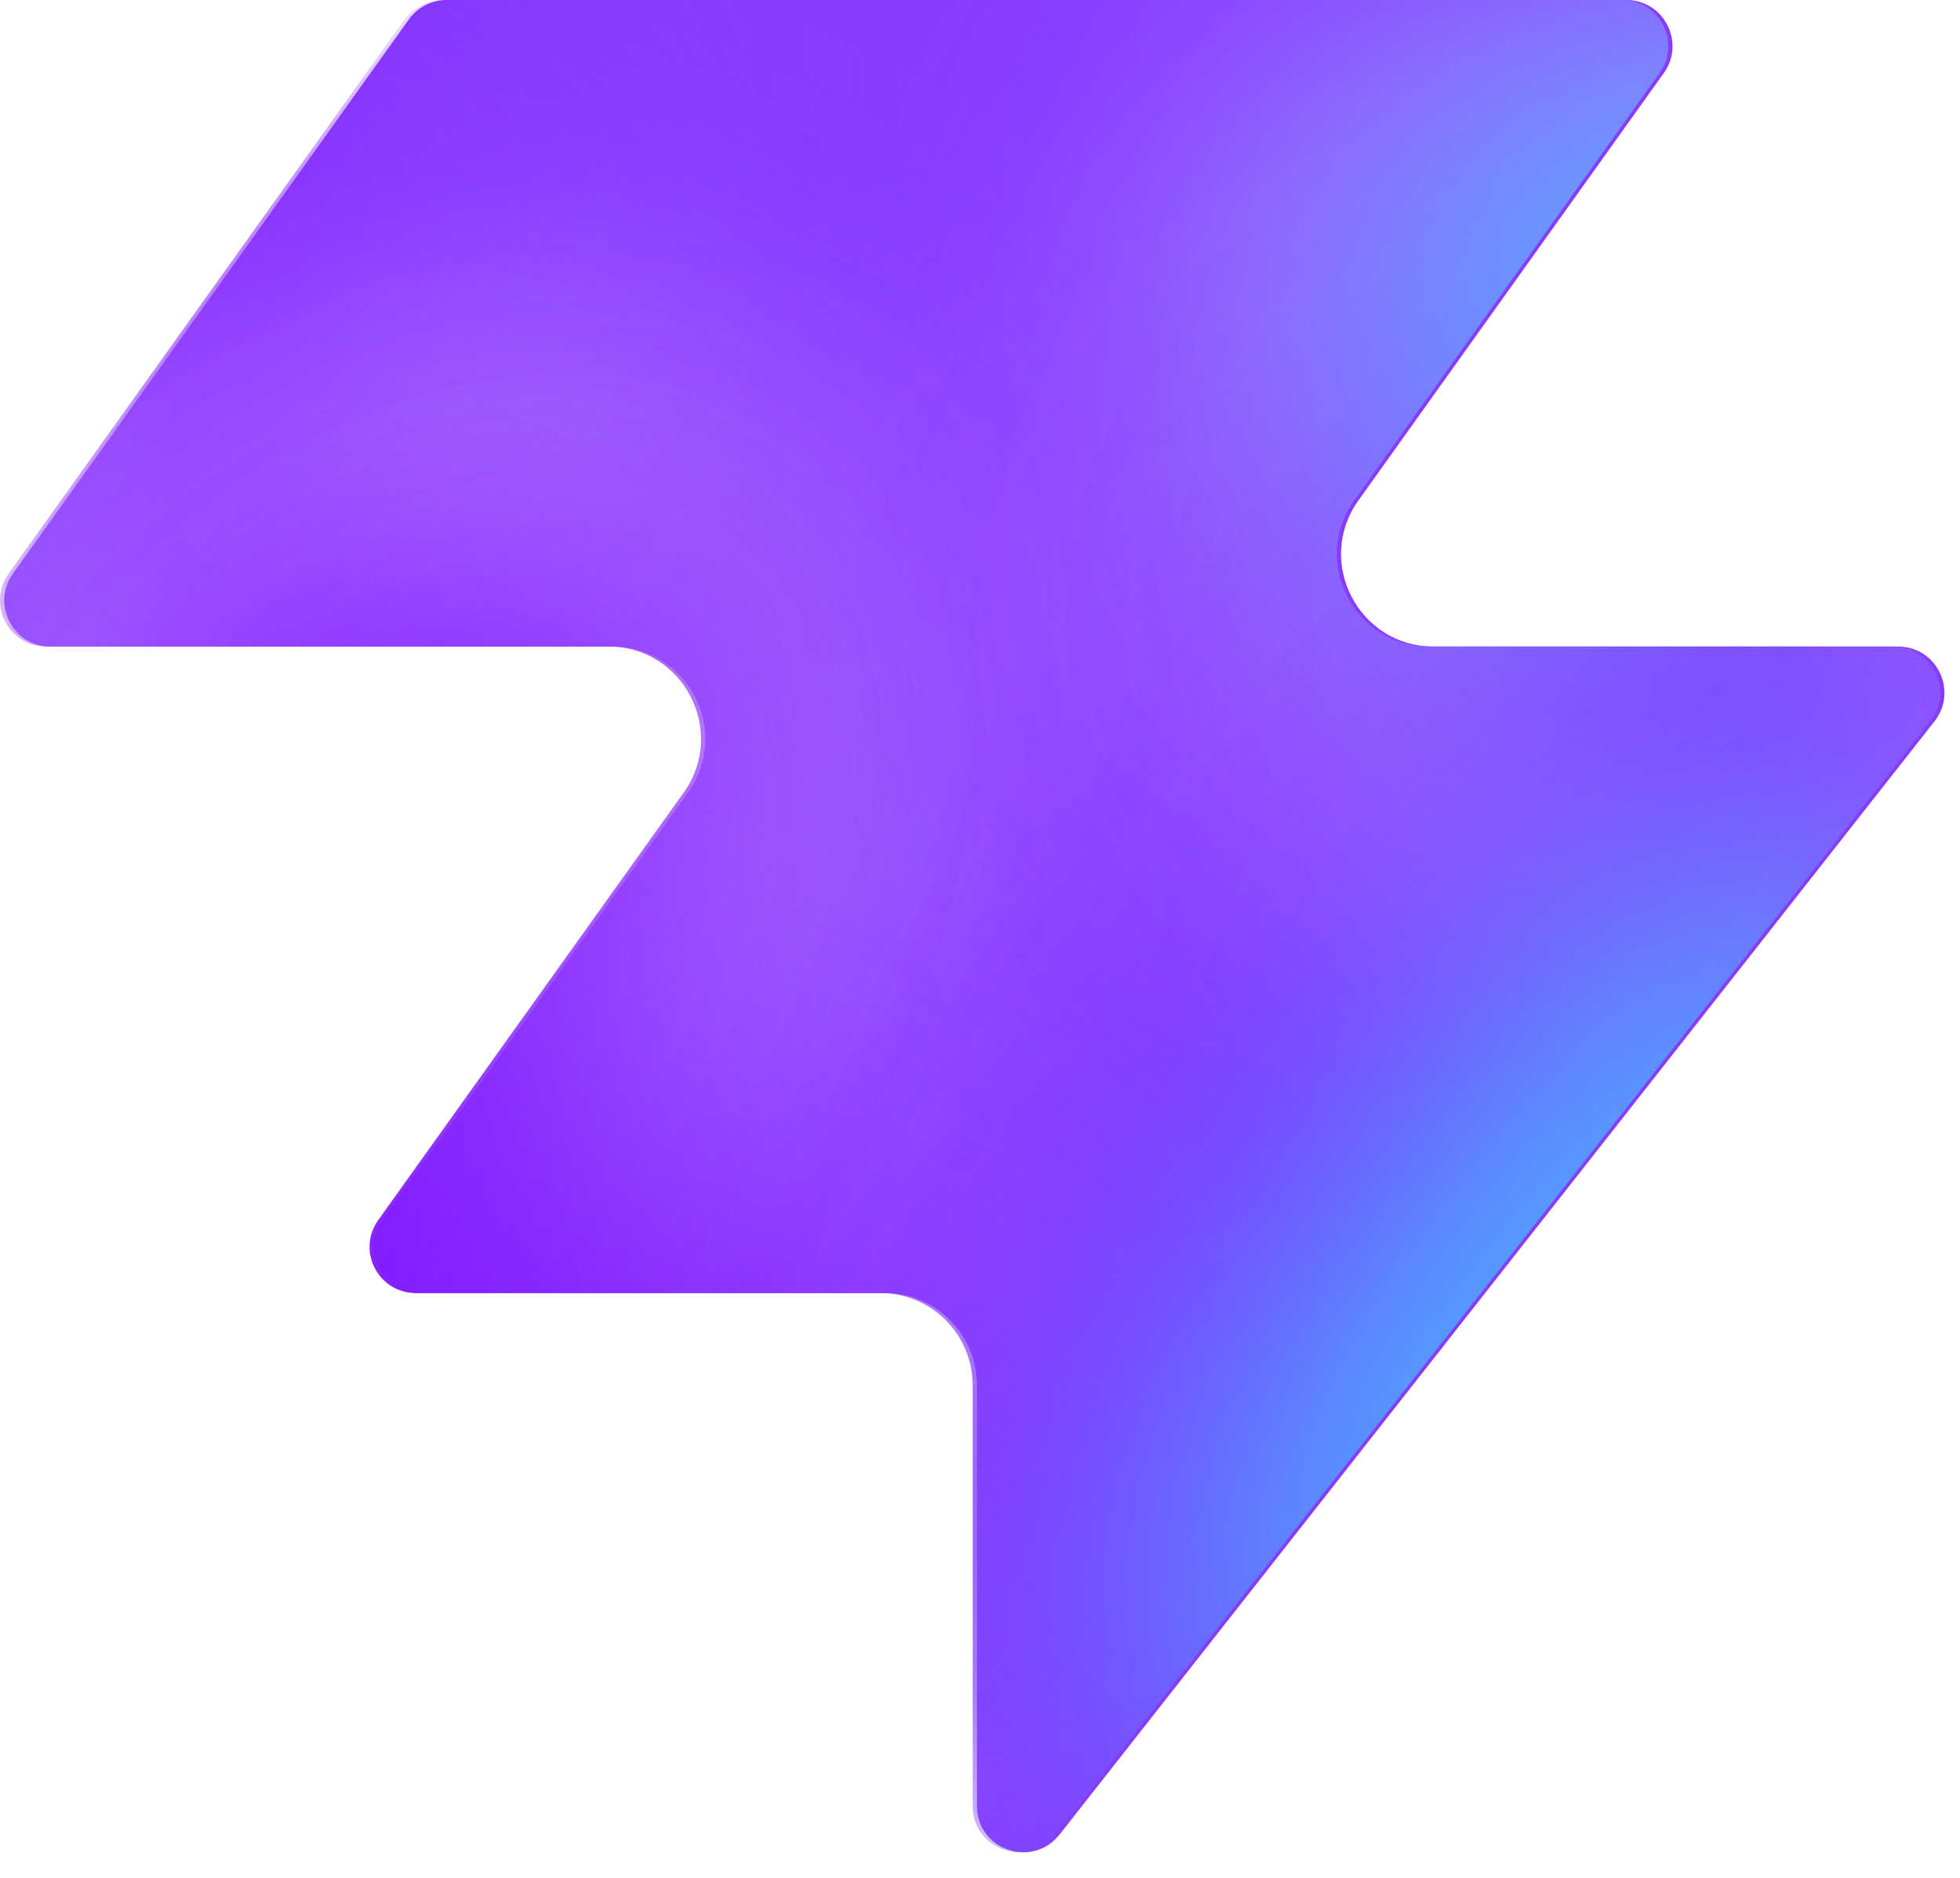
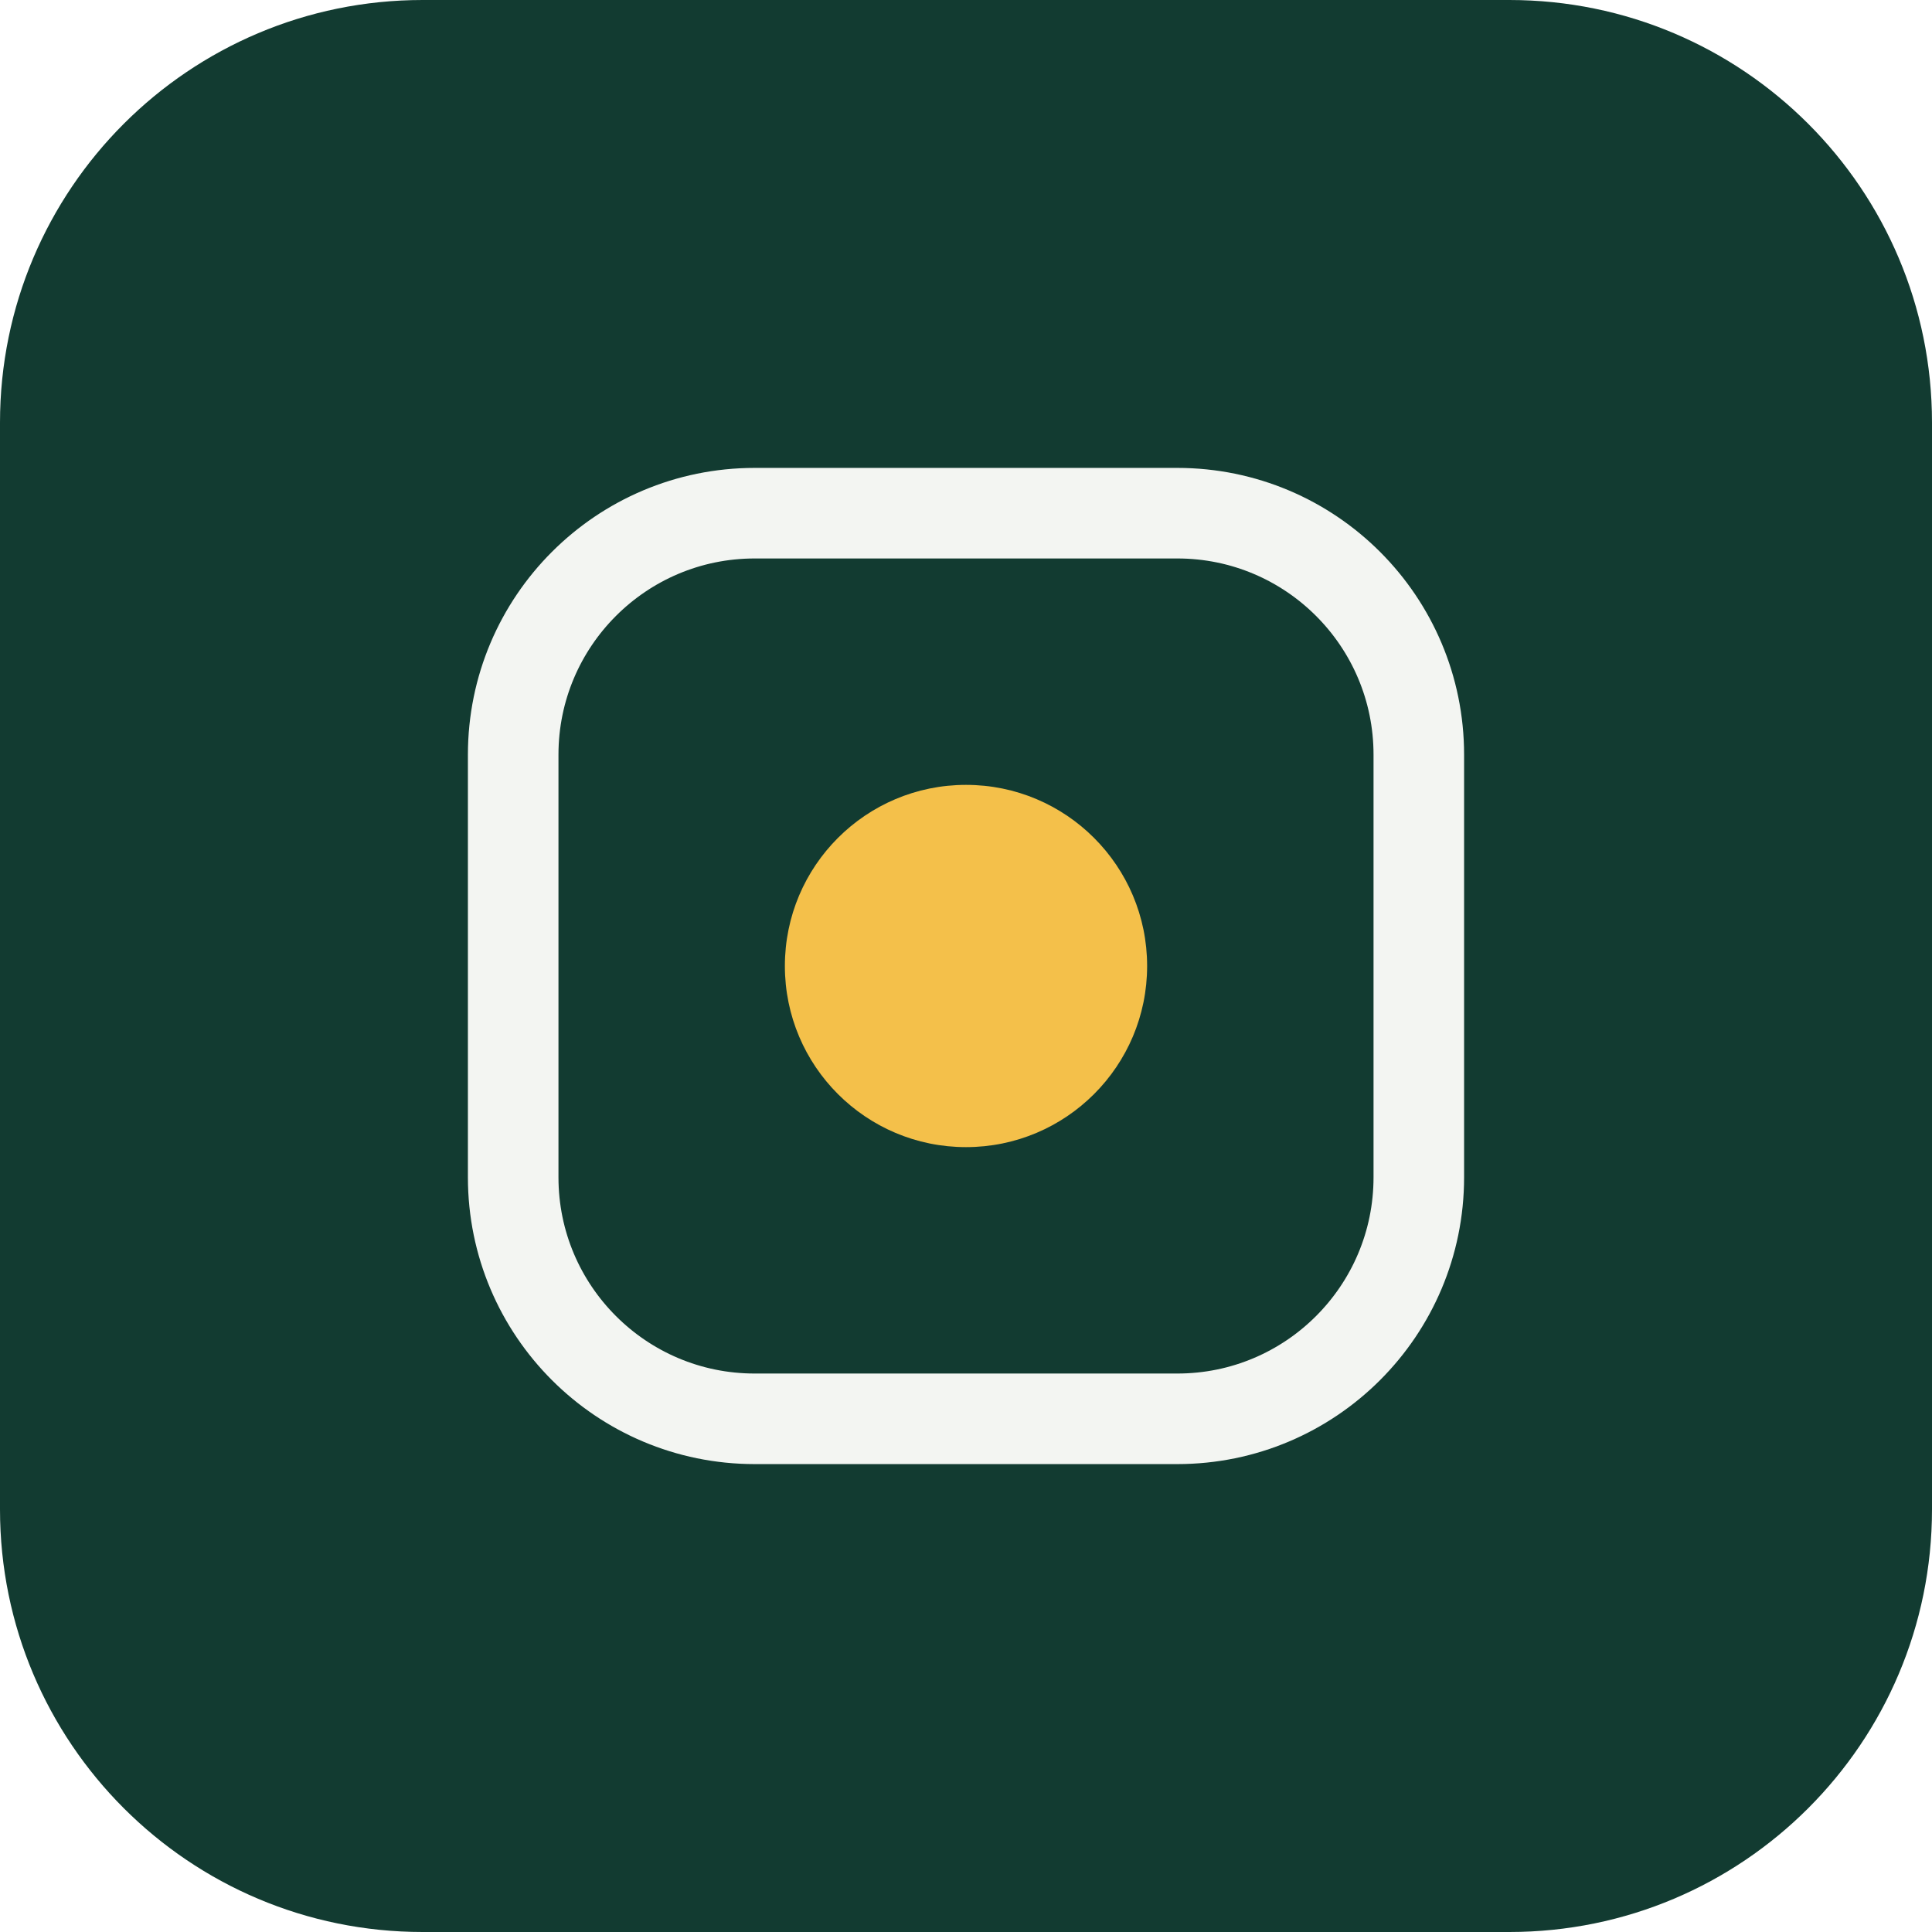
- <svg xmlns="http://www.w3.org/2000/svg" width="48" height="46" fill="none" viewBox="0 0 48 46">
-   <path fill="#863bff" d="M25.946 44.938c-.664.845-2.021.375-2.021-.698V33.937a2.26 2.26 0 0 0-2.262-2.262H10.287c-.92 0-1.456-1.04-.92-1.788l7.48-10.471c1.07-1.497 0-3.578-1.842-3.578H1.237c-.92 0-1.456-1.04-.92-1.788L10.013.474c.214-.297.556-.474.92-.474h28.894c.92 0 1.456 1.04.92 1.788l-7.48 10.471c-1.07 1.498 0 3.579 1.842 3.579h11.377c.943 0 1.473 1.088.89 1.83L25.947 44.94z" style="fill:#863bff;fill:color(display-p3 .525 .23 1);fill-opacity:1" />
-   <mask id="a" width="48" height="46" x="0" y="0" maskUnits="userSpaceOnUse" style="mask-type:alpha">
-     <path fill="#000" d="M25.842 44.938c-.664.844-2.021.375-2.021-.698V33.937a2.26 2.26 0 0 0-2.262-2.262H10.183c-.92 0-1.456-1.04-.92-1.788l7.48-10.471c1.07-1.498 0-3.579-1.842-3.579H1.133c-.92 0-1.456-1.04-.92-1.787L9.91.473c.214-.297.556-.474.92-.474h28.894c.92 0 1.456 1.04.92 1.788l-7.48 10.471c-1.07 1.498 0 3.578 1.842 3.578h11.377c.943 0 1.473 1.088.89 1.832L25.843 44.94z" style="fill:#000;fill-opacity:1" />
-   </mask>
-   <g mask="url(#a)">
-     <g filter="url(#b)">
-       <ellipse cx="5.508" cy="14.704" fill="#ede6ff" rx="5.508" ry="14.704" style="fill:#ede6ff;fill:color(display-p3 .927 .903 1);fill-opacity:1" transform="matrix(.00324 1 1 -.00324 -4.47 31.516)" />
-     </g>
-     <g filter="url(#c)">
-       <ellipse cx="10.399" cy="29.851" fill="#ede6ff" rx="10.399" ry="29.851" style="fill:#ede6ff;fill:color(display-p3 .927 .903 1);fill-opacity:1" transform="matrix(.00324 1 1 -.00324 -39.328 7.883)" />
-     </g>
-     <g filter="url(#d)">
-       <ellipse cx="5.508" cy="30.487" fill="#7e14ff" rx="5.508" ry="30.487" style="fill:#7e14ff;fill:color(display-p3 .492 .077 1);fill-opacity:1" transform="rotate(89.814 -25.913 -14.639)scale(1 -1)" />
-     </g>
-     <g filter="url(#e)">
-       <ellipse cx="5.508" cy="30.599" fill="#7e14ff" rx="5.508" ry="30.599" style="fill:#7e14ff;fill:color(display-p3 .492 .077 1);fill-opacity:1" transform="rotate(89.814 -32.644 -3.334)scale(1 -1)" />
-     </g>
-     <g filter="url(#f)">
-       <ellipse cx="5.508" cy="30.599" fill="#7e14ff" rx="5.508" ry="30.599" style="fill:#7e14ff;fill:color(display-p3 .492 .077 1);fill-opacity:1" transform="matrix(.00324 1 1 -.00324 -34.34 30.47)" />
-     </g>
-     <g filter="url(#g)">
-       <ellipse cx="14.072" cy="22.078" fill="#ede6ff" rx="14.072" ry="22.078" style="fill:#ede6ff;fill:color(display-p3 .927 .903 1);fill-opacity:1" transform="rotate(93.35 24.506 48.493)scale(-1 1)" />
-     </g>
-     <g filter="url(#h)">
-       <ellipse cx="3.47" cy="21.501" fill="#7e14ff" rx="3.47" ry="21.501" style="fill:#7e14ff;fill:color(display-p3 .492 .077 1);fill-opacity:1" transform="rotate(89.009 28.708 47.59)scale(-1 1)" />
-     </g>
-     <g filter="url(#i)">
-       <ellipse cx="3.47" cy="21.501" fill="#7e14ff" rx="3.47" ry="21.501" style="fill:#7e14ff;fill:color(display-p3 .492 .077 1);fill-opacity:1" transform="rotate(89.009 28.708 47.59)scale(-1 1)" />
-     </g>
-     <g filter="url(#j)">
-       <ellipse cx=".387" cy="8.972" fill="#7e14ff" rx="4.407" ry="29.108" style="fill:#7e14ff;fill:color(display-p3 .492 .077 1);fill-opacity:1" transform="rotate(39.51 .387 8.972)" />
-     </g>
-     <g filter="url(#k)">
-       <ellipse cx="47.523" cy="-6.092" fill="#7e14ff" rx="4.407" ry="29.108" style="fill:#7e14ff;fill:color(display-p3 .492 .077 1);fill-opacity:1" transform="rotate(37.892 47.523 -6.092)" />
-     </g>
-     <g filter="url(#l)">
-       <ellipse cx="41.412" cy="6.333" fill="#47bfff" rx="5.971" ry="9.665" style="fill:#47bfff;fill:color(display-p3 .28 .748 1);fill-opacity:1" transform="rotate(37.892 41.412 6.333)" />
-     </g>
-     <g filter="url(#m)">
-       <ellipse cx="-1.879" cy="38.332" fill="#7e14ff" rx="4.407" ry="29.108" style="fill:#7e14ff;fill:color(display-p3 .492 .077 1);fill-opacity:1" transform="rotate(37.892 -1.88 38.332)" />
-     </g>
-     <g filter="url(#n)">
-       <ellipse cx="-1.879" cy="38.332" fill="#7e14ff" rx="4.407" ry="29.108" style="fill:#7e14ff;fill:color(display-p3 .492 .077 1);fill-opacity:1" transform="rotate(37.892 -1.88 38.332)" />
-     </g>
-     <g filter="url(#o)">
-       <ellipse cx="35.651" cy="29.907" fill="#7e14ff" rx="4.407" ry="29.108" style="fill:#7e14ff;fill:color(display-p3 .492 .077 1);fill-opacity:1" transform="rotate(37.892 35.651 29.907)" />
-     </g>
-     <g filter="url(#p)">
-       <ellipse cx="38.418" cy="32.4" fill="#47bfff" rx="5.971" ry="15.297" style="fill:#47bfff;fill:color(display-p3 .28 .748 1);fill-opacity:1" transform="rotate(37.892 38.418 32.4)" />
-     </g>
-   </g>
-   <defs>
-     <filter id="b" width="60.045" height="41.654" x="-19.77" y="16.149" color-interpolation-filters="sRGB" filterUnits="userSpaceOnUse">
-       <feFlood flood-opacity="0" result="BackgroundImageFix" />
-       <feBlend in="SourceGraphic" in2="BackgroundImageFix" result="shape" />
-       <feGaussianBlur result="effect1_foregroundBlur_2002_17158" stdDeviation="7.659" />
-     </filter>
-     <filter id="c" width="90.34" height="51.437" x="-54.613" y="-7.533" color-interpolation-filters="sRGB" filterUnits="userSpaceOnUse">
-       <feFlood flood-opacity="0" result="BackgroundImageFix" />
-       <feBlend in="SourceGraphic" in2="BackgroundImageFix" result="shape" />
-       <feGaussianBlur result="effect1_foregroundBlur_2002_17158" stdDeviation="7.659" />
-     </filter>
-     <filter id="d" width="79.355" height="29.4" x="-49.64" y="2.03" color-interpolation-filters="sRGB" filterUnits="userSpaceOnUse">
-       <feFlood flood-opacity="0" result="BackgroundImageFix" />
-       <feBlend in="SourceGraphic" in2="BackgroundImageFix" result="shape" />
-       <feGaussianBlur result="effect1_foregroundBlur_2002_17158" stdDeviation="4.596" />
-     </filter>
-     <filter id="e" width="79.579" height="29.4" x="-45.045" y="20.029" color-interpolation-filters="sRGB" filterUnits="userSpaceOnUse">
-       <feFlood flood-opacity="0" result="BackgroundImageFix" />
-       <feBlend in="SourceGraphic" in2="BackgroundImageFix" result="shape" />
-       <feGaussianBlur result="effect1_foregroundBlur_2002_17158" stdDeviation="4.596" />
-     </filter>
-     <filter id="f" width="79.579" height="29.4" x="-43.513" y="21.178" color-interpolation-filters="sRGB" filterUnits="userSpaceOnUse">
-       <feFlood flood-opacity="0" result="BackgroundImageFix" />
-       <feBlend in="SourceGraphic" in2="BackgroundImageFix" result="shape" />
-       <feGaussianBlur result="effect1_foregroundBlur_2002_17158" stdDeviation="4.596" />
-     </filter>
-     <filter id="g" width="74.749" height="58.852" x="15.756" y="-17.901" color-interpolation-filters="sRGB" filterUnits="userSpaceOnUse">
-       <feFlood flood-opacity="0" result="BackgroundImageFix" />
-       <feBlend in="SourceGraphic" in2="BackgroundImageFix" result="shape" />
-       <feGaussianBlur result="effect1_foregroundBlur_2002_17158" stdDeviation="7.659" />
-     </filter>
-     <filter id="h" width="61.377" height="25.362" x="23.548" y="2.284" color-interpolation-filters="sRGB" filterUnits="userSpaceOnUse">
-       <feFlood flood-opacity="0" result="BackgroundImageFix" />
-       <feBlend in="SourceGraphic" in2="BackgroundImageFix" result="shape" />
-       <feGaussianBlur result="effect1_foregroundBlur_2002_17158" stdDeviation="4.596" />
-     </filter>
-     <filter id="i" width="61.377" height="25.362" x="23.548" y="2.284" color-interpolation-filters="sRGB" filterUnits="userSpaceOnUse">
-       <feFlood flood-opacity="0" result="BackgroundImageFix" />
-       <feBlend in="SourceGraphic" in2="BackgroundImageFix" result="shape" />
-       <feGaussianBlur result="effect1_foregroundBlur_2002_17158" stdDeviation="4.596" />
-     </filter>
-     <filter id="j" width="56.045" height="63.649" x="-27.636" y="-22.853" color-interpolation-filters="sRGB" filterUnits="userSpaceOnUse">
-       <feFlood flood-opacity="0" result="BackgroundImageFix" />
-       <feBlend in="SourceGraphic" in2="BackgroundImageFix" result="shape" />
-       <feGaussianBlur result="effect1_foregroundBlur_2002_17158" stdDeviation="4.596" />
-     </filter>
-     <filter id="k" width="54.814" height="64.646" x="20.116" y="-38.415" color-interpolation-filters="sRGB" filterUnits="userSpaceOnUse">
-       <feFlood flood-opacity="0" result="BackgroundImageFix" />
-       <feBlend in="SourceGraphic" in2="BackgroundImageFix" result="shape" />
-       <feGaussianBlur result="effect1_foregroundBlur_2002_17158" stdDeviation="4.596" />
-     </filter>
-     <filter id="l" width="33.541" height="35.313" x="24.641" y="-11.323" color-interpolation-filters="sRGB" filterUnits="userSpaceOnUse">
-       <feFlood flood-opacity="0" result="BackgroundImageFix" />
-       <feBlend in="SourceGraphic" in2="BackgroundImageFix" result="shape" />
-       <feGaussianBlur result="effect1_foregroundBlur_2002_17158" stdDeviation="4.596" />
-     </filter>
-     <filter id="m" width="54.814" height="64.646" x="-29.286" y="6.009" color-interpolation-filters="sRGB" filterUnits="userSpaceOnUse">
-       <feFlood flood-opacity="0" result="BackgroundImageFix" />
-       <feBlend in="SourceGraphic" in2="BackgroundImageFix" result="shape" />
-       <feGaussianBlur result="effect1_foregroundBlur_2002_17158" stdDeviation="4.596" />
-     </filter>
-     <filter id="n" width="54.814" height="64.646" x="-29.286" y="6.009" color-interpolation-filters="sRGB" filterUnits="userSpaceOnUse">
-       <feFlood flood-opacity="0" result="BackgroundImageFix" />
-       <feBlend in="SourceGraphic" in2="BackgroundImageFix" result="shape" />
-       <feGaussianBlur result="effect1_foregroundBlur_2002_17158" stdDeviation="4.596" />
-     </filter>
-     <filter id="o" width="54.814" height="64.646" x="8.244" y="-2.416" color-interpolation-filters="sRGB" filterUnits="userSpaceOnUse">
-       <feFlood flood-opacity="0" result="BackgroundImageFix" />
-       <feBlend in="SourceGraphic" in2="BackgroundImageFix" result="shape" />
-       <feGaussianBlur result="effect1_foregroundBlur_2002_17158" stdDeviation="4.596" />
-     </filter>
-     <filter id="p" width="39.409" height="43.623" x="18.713" y="10.588" color-interpolation-filters="sRGB" filterUnits="userSpaceOnUse">
-       <feFlood flood-opacity="0" result="BackgroundImageFix" />
-       <feBlend in="SourceGraphic" in2="BackgroundImageFix" result="shape" />
-       <feGaussianBlur result="effect1_foregroundBlur_2002_17158" stdDeviation="4.596" />
-     </filter>
-   </defs>
+ <svg xmlns="http://www.w3.org/2000/svg" viewBox="0 0 64 64">
+   <rect width="64" height="64" rx="14" fill="#123B31" />
+   <rect x="17" y="17" width="30" height="30" rx="8" fill="none" stroke="#F3F5F2" stroke-width="3" />
+   <circle cx="32" cy="32" r="6" fill="#F4C04A" />
</svg>
